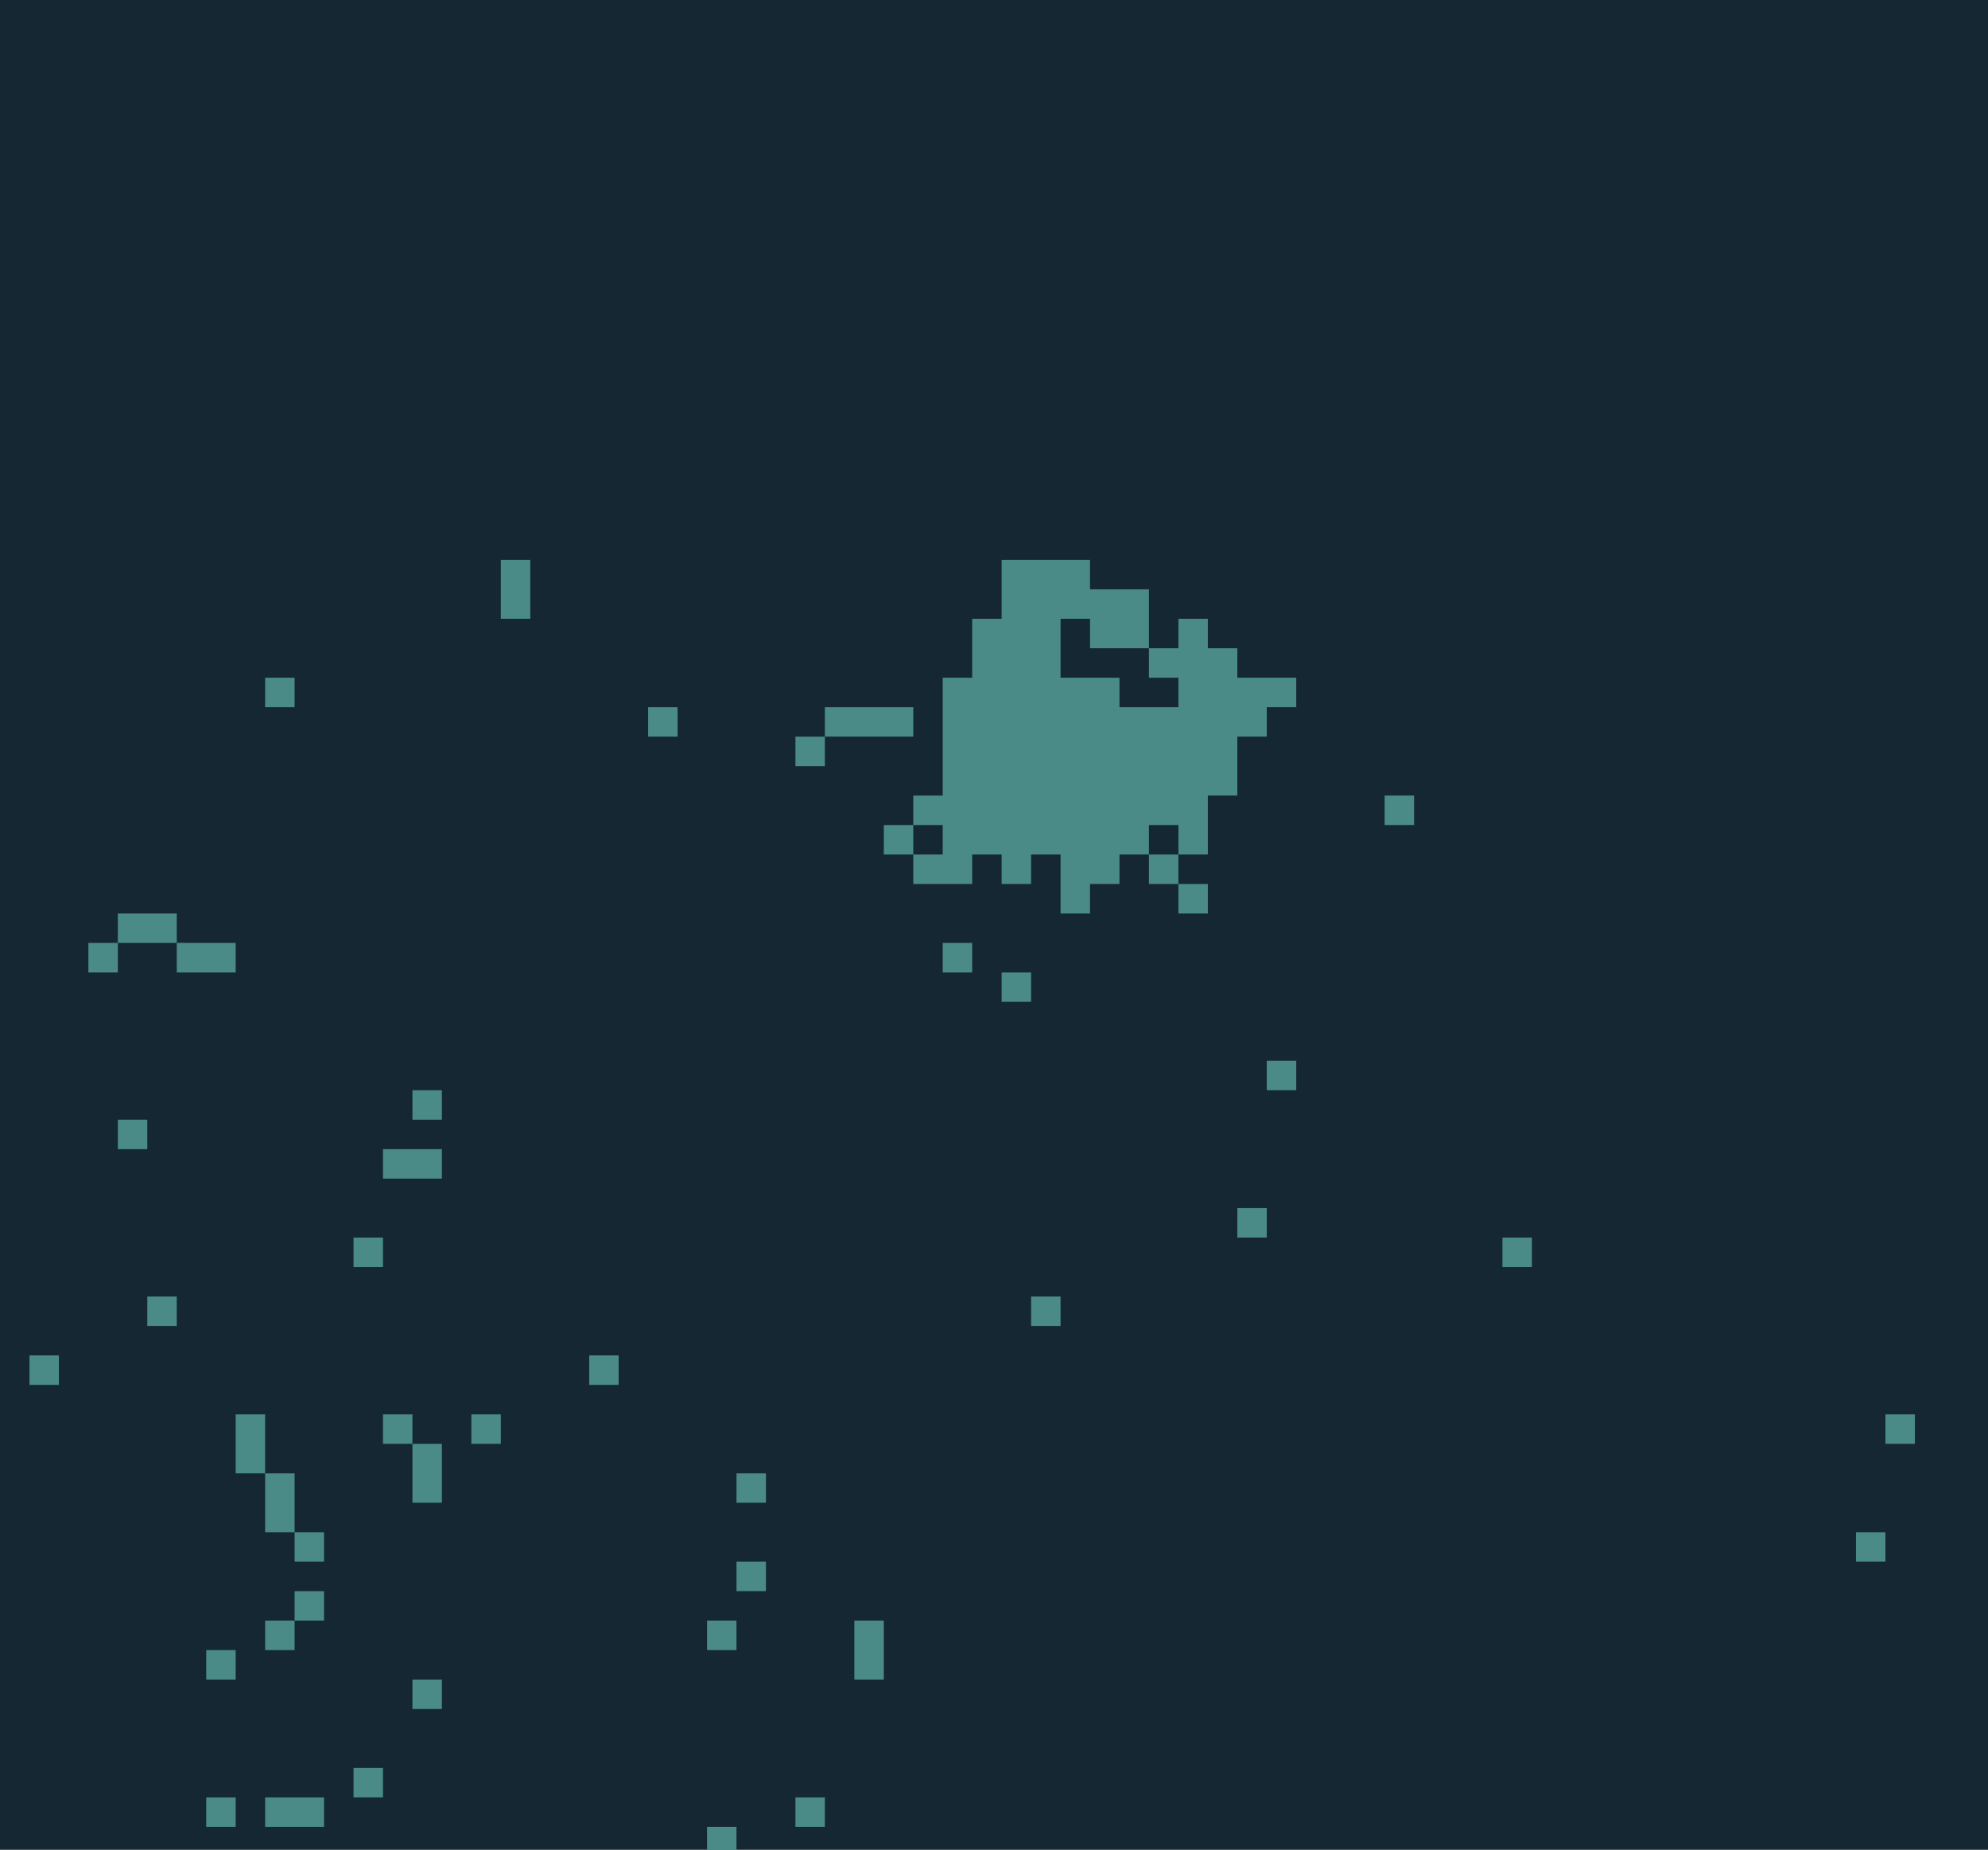
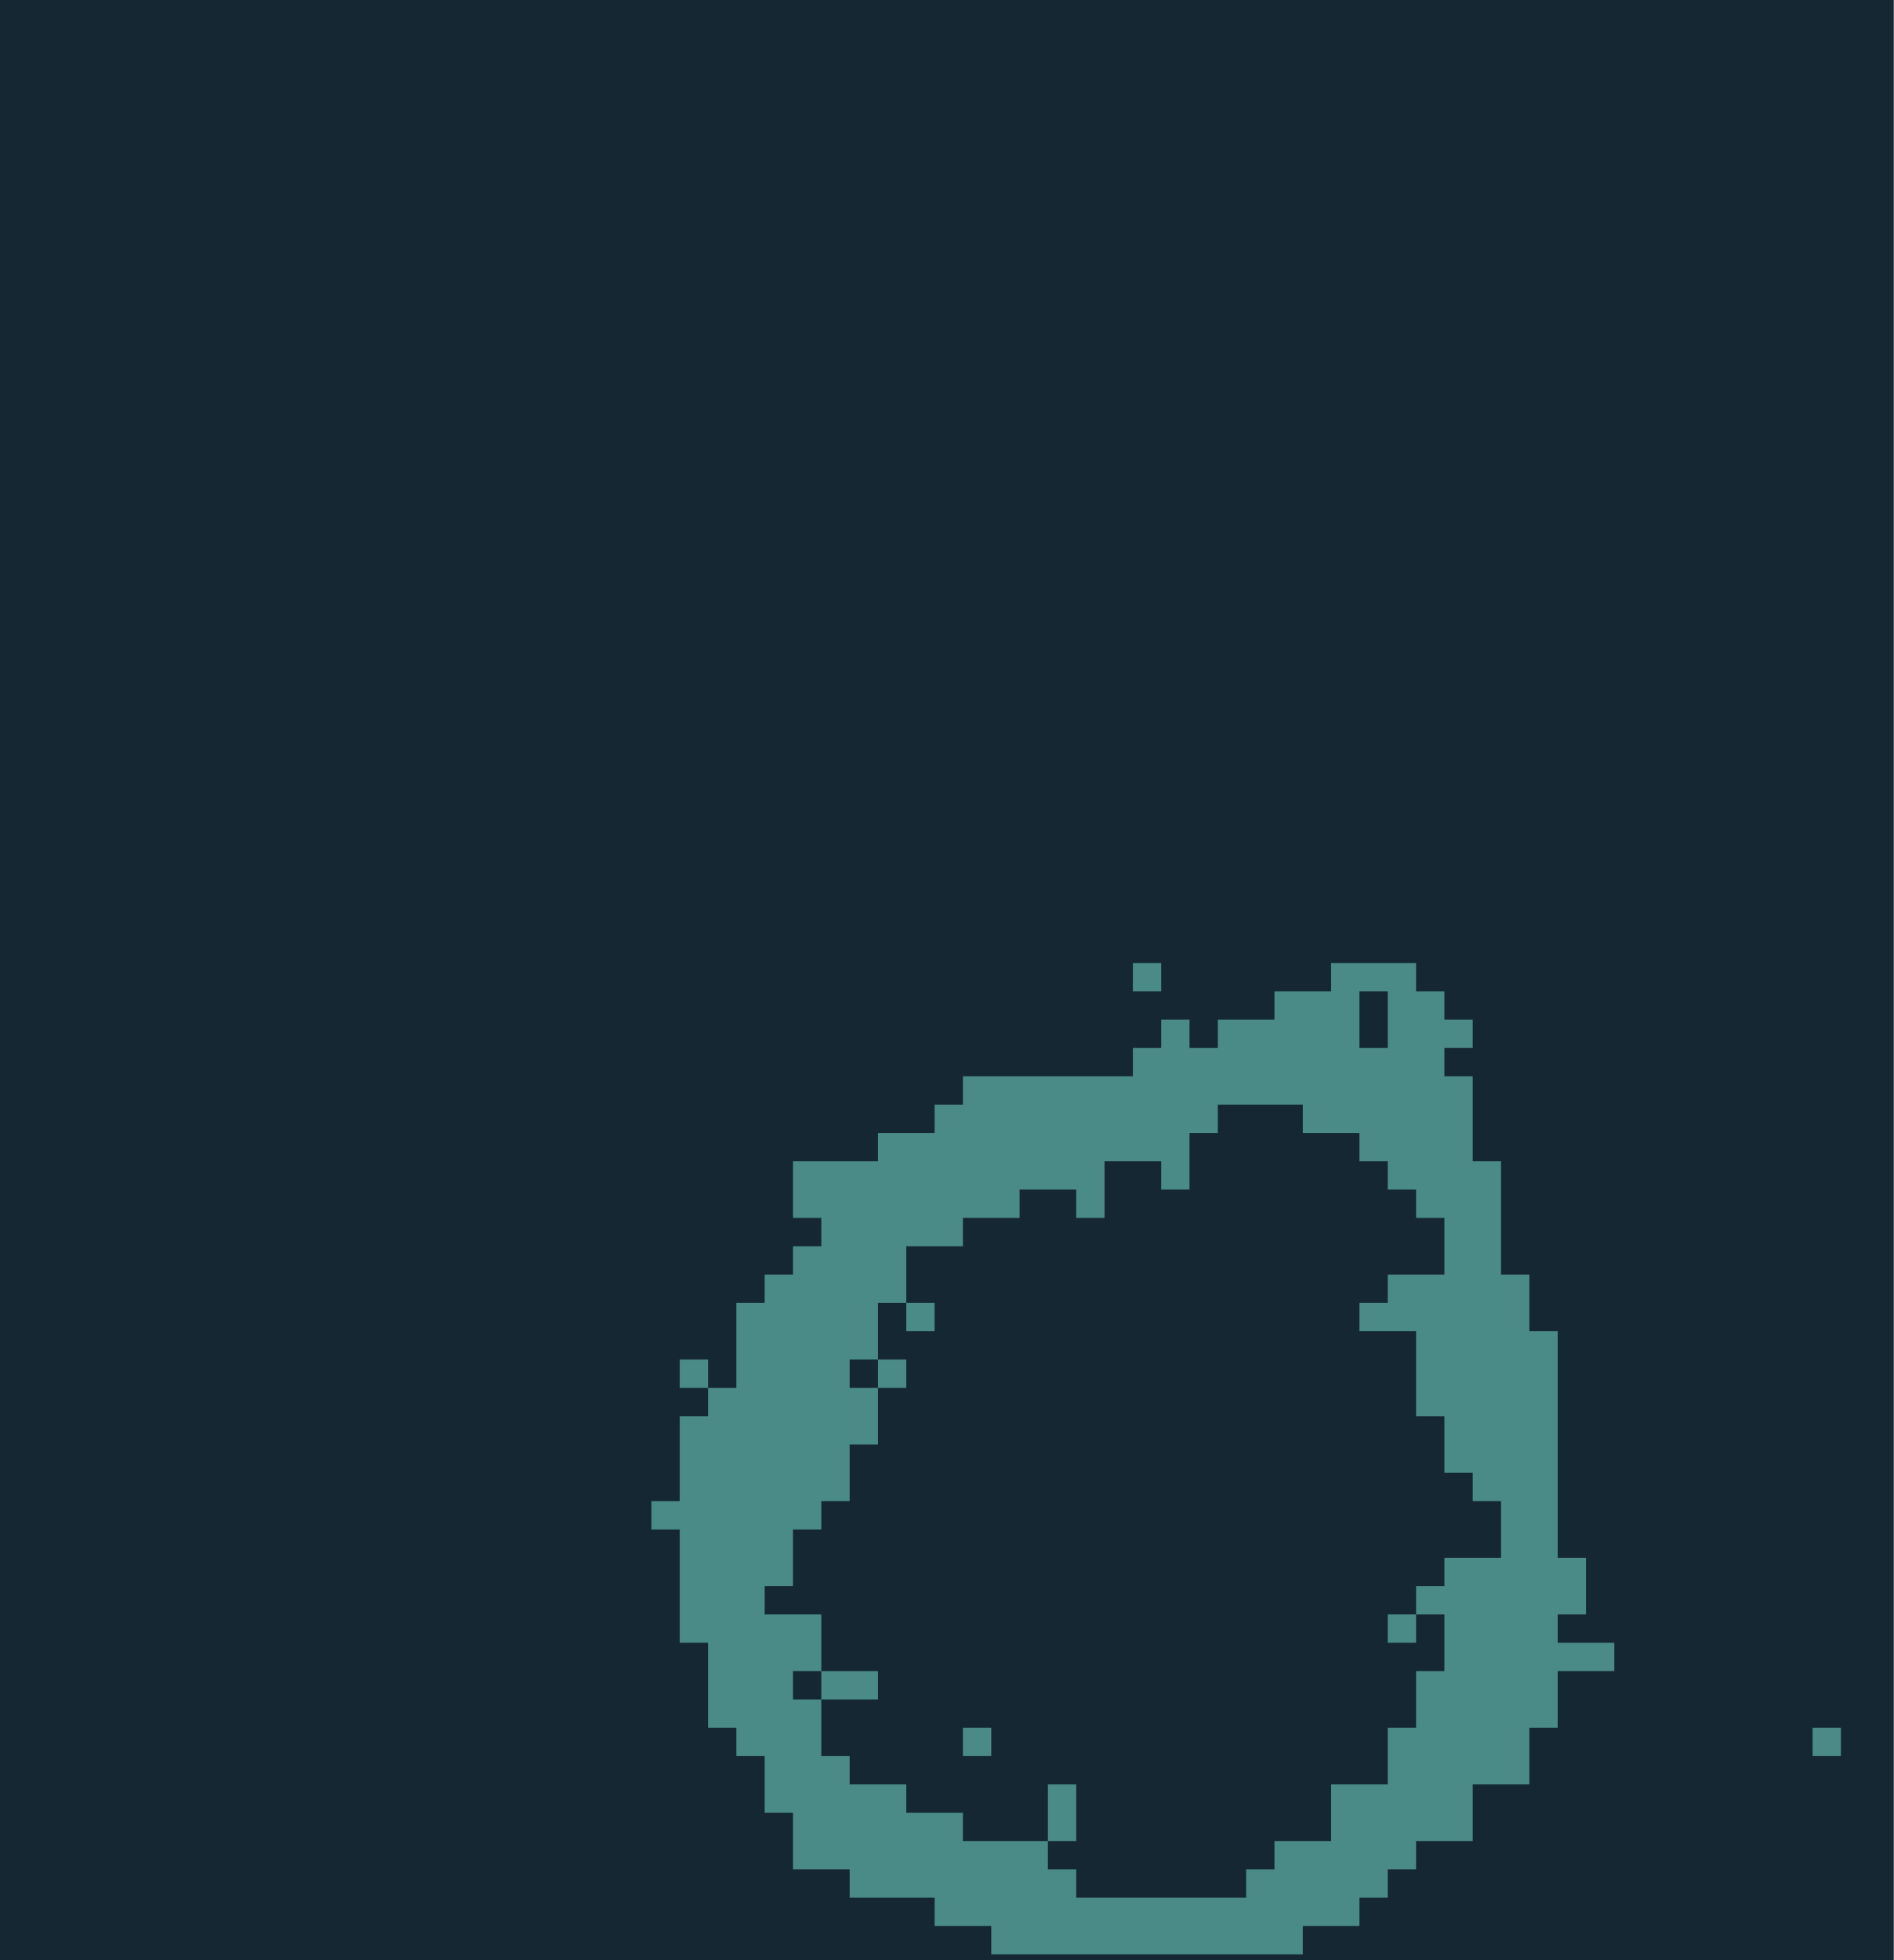
- <svg xmlns="http://www.w3.org/2000/svg" viewBox="0 0 1822 1695">
+ <svg xmlns="http://www.w3.org/2000/svg" viewBox="0 0 2006 2076">
  <rect width="100%" height="100%" fill="#142732" />
-   <path d="M27,1242h27v27h-27zM81,864h27v27h-27zM108,837h27v27h-27zM108,1026h27v27h-27zM135,837h27v27h-27zM135,1188h27v27h-27zM162,864h27v27h-27zM189,864h27v27h-27zM189,1512h27v27h-27zM189,1647h27v27h-27zM216,1296h27v27h-27zM216,1323h27v27h-27zM243,621h27v27h-27zM243,1350h27v27h-27zM243,1377h27v27h-27zM243,1485h27v27h-27zM243,1647h27v27h-27zM270,1404h27v27h-27zM270,1458h27v27h-27zM270,1647h27v27h-27zM324,1134h27v27h-27zM324,1620h27v27h-27zM351,1053h27v27h-27zM351,1296h27v27h-27zM378,999h27v27h-27zM378,1053h27v27h-27zM378,1323h27v27h-27zM378,1350h27v27h-27zM378,1539h27v27h-27zM432,1296h27v27h-27zM459,513h27v27h-27zM459,540h27v27h-27zM540,1242h27v27h-27zM594,648h27v27h-27zM648,1485h27v27h-27zM648,1674h27v27h-27zM675,1350h27v27h-27zM675,1431h27v27h-27zM729,675h27v27h-27zM729,1647h27v27h-27zM756,648h27v27h-27zM783,648h27v27h-27zM783,1485h27v27h-27zM783,1512h27v27h-27zM810,648h27v27h-27zM810,756h27v27h-27zM837,729h27v27h-27zM837,783h27v27h-27zM864,621h27v27h-27zM864,648h27v27h-27zM864,675h27v27h-27zM864,702h27v27h-27zM864,729h27v27h-27zM864,756h27v27h-27zM864,783h27v27h-27zM864,864h27v27h-27zM891,567h27v27h-27zM891,594h27v27h-27zM891,621h27v27h-27zM891,648h27v27h-27zM891,675h27v27h-27zM891,702h27v27h-27zM891,729h27v27h-27zM891,756h27v27h-27zM918,513h27v27h-27zM918,540h27v27h-27zM918,567h27v27h-27zM918,594h27v27h-27zM918,621h27v27h-27zM918,648h27v27h-27zM918,675h27v27h-27zM918,702h27v27h-27zM918,729h27v27h-27zM918,756h27v27h-27zM918,783h27v27h-27zM918,891h27v27h-27zM945,513h27v27h-27zM945,540h27v27h-27zM945,567h27v27h-27zM945,594h27v27h-27zM945,621h27v27h-27zM945,648h27v27h-27zM945,675h27v27h-27zM945,702h27v27h-27zM945,729h27v27h-27zM945,756h27v27h-27zM945,1188h27v27h-27zM972,513h27v27h-27zM972,540h27v27h-27zM972,621h27v27h-27zM972,648h27v27h-27zM972,675h27v27h-27zM972,702h27v27h-27zM972,729h27v27h-27zM972,756h27v27h-27zM972,783h27v27h-27zM972,810h27v27h-27zM999,540h27v27h-27zM999,567h27v27h-27zM999,621h27v27h-27zM999,648h27v27h-27zM999,675h27v27h-27zM999,702h27v27h-27zM999,729h27v27h-27zM999,756h27v27h-27zM999,783h27v27h-27zM1026,540h27v27h-27zM1026,567h27v27h-27zM1026,648h27v27h-27zM1026,675h27v27h-27zM1026,702h27v27h-27zM1026,729h27v27h-27zM1026,756h27v27h-27zM1053,594h27v27h-27zM1053,648h27v27h-27zM1053,675h27v27h-27zM1053,702h27v27h-27zM1053,729h27v27h-27zM1053,783h27v27h-27zM1080,567h27v27h-27zM1080,594h27v27h-27zM1080,621h27v27h-27zM1080,648h27v27h-27zM1080,675h27v27h-27zM1080,702h27v27h-27zM1080,729h27v27h-27zM1080,756h27v27h-27zM1080,810h27v27h-27zM1107,594h27v27h-27zM1107,621h27v27h-27zM1107,648h27v27h-27zM1107,675h27v27h-27zM1107,702h27v27h-27zM1134,621h27v27h-27zM1134,648h27v27h-27zM1134,1107h27v27h-27zM1161,621h27v27h-27zM1161,972h27v27h-27zM1269,729h27v27h-27zM1377,1134h27v27h-27zM1701,1404h27v27h-27zM1728,1296h27v27h-27z" fill="#4a8b87" />
+   <path d="M690,1590h30v30h-30zM720,1440h30v30h-30zM720,1500h30v30h-30zM720,1530h30v30h-30zM720,1560h30v30h-30zM720,1590h30v30h-30zM720,1620h30v30h-30zM720,1650h30v30h-30zM720,1680h30v30h-30zM720,1710h30v30h-30zM750,1470h30v30h-30zM750,1500h30v30h-30zM750,1530h30v30h-30zM750,1560h30v30h-30zM750,1590h30v30h-30zM750,1620h30v30h-30zM750,1650h30v30h-30zM750,1680h30v30h-30zM750,1710h30v30h-30zM750,1740h30v30h-30zM750,1770h30v30h-30zM750,1800h30v30h-30zM780,1380h30v30h-30zM780,1410h30v30h-30zM780,1440h30v30h-30zM780,1470h30v30h-30zM780,1500h30v30h-30zM780,1530h30v30h-30zM780,1560h30v30h-30zM780,1590h30v30h-30zM780,1620h30v30h-30zM780,1650h30v30h-30zM780,1680h30v30h-30zM780,1710h30v30h-30zM780,1740h30v30h-30zM780,1770h30v30h-30zM780,1800h30v30h-30zM780,1830h30v30h-30zM810,1350h30v30h-30zM810,1380h30v30h-30zM810,1410h30v30h-30zM810,1440h30v30h-30zM810,1470h30v30h-30zM810,1500h30v30h-30zM810,1530h30v30h-30zM810,1560h30v30h-30zM810,1590h30v30h-30zM810,1620h30v30h-30zM810,1650h30v30h-30zM810,1710h30v30h-30zM810,1740h30v30h-30zM810,1770h30v30h-30zM810,1800h30v30h-30zM810,1830h30v30h-30zM810,1860h30v30h-30zM810,1890h30v30h-30zM840,1230h30v30h-30zM840,1260h30v30h-30zM840,1320h30v30h-30zM840,1350h30v30h-30zM840,1380h30v30h-30zM840,1410h30v30h-30zM840,1440h30v30h-30zM840,1470h30v30h-30zM840,1500h30v30h-30zM840,1530h30v30h-30zM840,1560h30v30h-30zM840,1590h30v30h-30zM840,1710h30v30h-30zM840,1740h30v30h-30zM840,1800h30v30h-30zM840,1830h30v30h-30zM840,1860h30v30h-30zM840,1890h30v30h-30zM840,1920h30v30h-30zM840,1950h30v30h-30zM870,1230h30v30h-30zM870,1260h30v30h-30zM870,1290h30v30h-30zM870,1320h30v30h-30zM870,1350h30v30h-30zM870,1380h30v30h-30zM870,1410h30v30h-30zM870,1440h30v30h-30zM870,1470h30v30h-30zM870,1500h30v30h-30zM870,1530h30v30h-30zM870,1560h30v30h-30zM870,1770h30v30h-30zM870,1860h30v30h-30zM870,1890h30v30h-30zM870,1920h30v30h-30zM870,1950h30v30h-30zM900,1230h30v30h-30zM900,1260h30v30h-30zM900,1290h30v30h-30zM900,1320h30v30h-30zM900,1350h30v30h-30zM900,1380h30v30h-30zM900,1410h30v30h-30zM900,1470h30v30h-30zM900,1500h30v30h-30zM900,1770h30v30h-30zM900,1890h30v30h-30zM900,1920h30v30h-30zM900,1950h30v30h-30zM900,1980h30v30h-30zM930,1200h30v30h-30zM930,1230h30v30h-30zM930,1260h30v30h-30zM930,1290h30v30h-30zM930,1320h30v30h-30zM930,1350h30v30h-30zM930,1440h30v30h-30zM930,1890h30v30h-30zM930,1920h30v30h-30zM930,1950h30v30h-30zM930,1980h30v30h-30zM960,1200h30v30h-30zM960,1230h30v30h-30zM960,1260h30v30h-30zM960,1290h30v30h-30zM960,1380h30v30h-30zM960,1920h30v30h-30zM960,1950h30v30h-30zM960,1980h30v30h-30zM990,1170h30v30h-30zM990,1200h30v30h-30zM990,1230h30v30h-30zM990,1260h30v30h-30zM990,1290h30v30h-30zM990,1920h30v30h-30zM990,1950h30v30h-30zM990,1980h30v30h-30zM990,2010h30v30h-30zM1020,1140h30v30h-30zM1020,1170h30v30h-30zM1020,1200h30v30h-30zM1020,1230h30v30h-30zM1020,1260h30v30h-30zM1020,1830h30v30h-30zM1020,1950h30v30h-30zM1020,1980h30v30h-30zM1020,2010h30v30h-30zM1050,1140h30v30h-30zM1050,1170h30v30h-30zM1050,1200h30v30h-30zM1050,1230h30v30h-30zM1050,1260h30v30h-30zM1050,1950h30v30h-30zM1050,1980h30v30h-30zM1050,2010h30v30h-30zM1050,2040h30v30h-30zM1080,1140h30v30h-30zM1080,1170h30v30h-30zM1080,1200h30v30h-30zM1080,1230h30v30h-30zM1080,1950h30v30h-30zM1080,1980h30v30h-30zM1080,2010h30v30h-30zM1080,2040h30v30h-30zM1110,1140h30v30h-30zM1110,1170h30v30h-30zM1110,1200h30v30h-30zM1110,1230h30v30h-30zM1110,1890h30v30h-30zM1110,1920h30v30h-30zM1110,1980h30v30h-30zM1110,2010h30v30h-30zM1110,2040h30v30h-30zM1140,1140h30v30h-30zM1140,1170h30v30h-30zM1140,1200h30v30h-30zM1140,1230h30v30h-30zM1140,1260h30v30h-30zM1140,2010h30v30h-30zM1140,2040h30v30h-30zM1170,1140h30v30h-30zM1170,1170h30v30h-30zM1170,1200h30v30h-30zM1170,2010h30v30h-30zM1170,2040h30v30h-30zM1200,1020h30v30h-30zM1200,1110h30v30h-30zM1200,1140h30v30h-30zM1200,1170h30v30h-30zM1200,1200h30v30h-30zM1200,2010h30v30h-30zM1200,2040h30v30h-30zM1230,1080h30v30h-30zM1230,1110h30v30h-30zM1230,1140h30v30h-30zM1230,1170h30v30h-30zM1230,1200h30v30h-30zM1230,1230h30v30h-30zM1230,2010h30v30h-30zM1230,2040h30v30h-30zM1260,1110h30v30h-30zM1260,1140h30v30h-30zM1260,1170h30v30h-30zM1260,2010h30v30h-30zM1260,2040h30v30h-30zM1290,1080h30v30h-30zM1290,1110h30v30h-30zM1290,1140h30v30h-30zM1290,2010h30v30h-30zM1290,2040h30v30h-30zM1320,1080h30v30h-30zM1320,1110h30v30h-30zM1320,1140h30v30h-30zM1320,1980h30v30h-30zM1320,2010h30v30h-30zM1320,2040h30v30h-30zM1350,1050h30v30h-30zM1350,1080h30v30h-30zM1350,1110h30v30h-30zM1350,1140h30v30h-30zM1350,1950h30v30h-30zM1350,1980h30v30h-30zM1350,2010h30v30h-30zM1350,2040h30v30h-30zM1380,1050h30v30h-30zM1380,1080h30v30h-30zM1380,1110h30v30h-30zM1380,1140h30v30h-30zM1380,1170h30v30h-30zM1380,1950h30v30h-30zM1380,1980h30v30h-30zM1380,2010h30v30h-30zM1410,1020h30v30h-30zM1410,1050h30v30h-30zM1410,1080h30v30h-30zM1410,1110h30v30h-30zM1410,1140h30v30h-30zM1410,1170h30v30h-30zM1410,1890h30v30h-30zM1410,1920h30v30h-30zM1410,1950h30v30h-30zM1410,1980h30v30h-30zM1410,2010h30v30h-30zM1440,1020h30v30h-30zM1440,1110h30v30h-30zM1440,1140h30v30h-30zM1440,1170h30v30h-30zM1440,1200h30v30h-30zM1440,1380h30v30h-30zM1440,1890h30v30h-30zM1440,1920h30v30h-30zM1440,1950h30v30h-30zM1440,1980h30v30h-30zM1470,1020h30v30h-30zM1470,1050h30v30h-30zM1470,1080h30v30h-30zM1470,1110h30v30h-30zM1470,1140h30v30h-30zM1470,1170h30v30h-30zM1470,1200h30v30h-30zM1470,1230h30v30h-30zM1470,1350h30v30h-30zM1470,1380h30v30h-30zM1470,1710h30v30h-30zM1470,1830h30v30h-30zM1470,1860h30v30h-30zM1470,1890h30v30h-30zM1470,1920h30v30h-30zM1470,1950h30v30h-30zM1500,1050h30v30h-30zM1500,1080h30v30h-30zM1500,1110h30v30h-30zM1500,1140h30v30h-30zM1500,1170h30v30h-30zM1500,1200h30v30h-30zM1500,1230h30v30h-30zM1500,1260h30v30h-30zM1500,1350h30v30h-30zM1500,1380h30v30h-30zM1500,1410h30v30h-30zM1500,1440h30v30h-30zM1500,1470h30v30h-30zM1500,1680h30v30h-30zM1500,1770h30v30h-30zM1500,1800h30v30h-30zM1500,1830h30v30h-30zM1500,1860h30v30h-30zM1500,1890h30v30h-30zM1500,1920h30v30h-30zM1530,1080h30v30h-30zM1530,1140h30v30h-30zM1530,1170h30v30h-30zM1530,1200h30v30h-30zM1530,1230h30v30h-30zM1530,1260h30v30h-30zM1530,1290h30v30h-30zM1530,1320h30v30h-30zM1530,1350h30v30h-30zM1530,1380h30v30h-30zM1530,1410h30v30h-30zM1530,1440h30v30h-30zM1530,1470h30v30h-30zM1530,1500h30v30h-30zM1530,1530h30v30h-30zM1530,1650h30v30h-30zM1530,1680h30v30h-30zM1530,1710h30v30h-30zM1530,1740h30v30h-30zM1530,1770h30v30h-30zM1530,1800h30v30h-30zM1530,1830h30v30h-30zM1530,1860h30v30h-30zM1530,1890h30v30h-30zM1530,1920h30v30h-30zM1560,1230h30v30h-30zM1560,1260h30v30h-30zM1560,1290h30v30h-30zM1560,1320h30v30h-30zM1560,1350h30v30h-30zM1560,1380h30v30h-30zM1560,1410h30v30h-30zM1560,1440h30v30h-30zM1560,1470h30v30h-30zM1560,1500h30v30h-30zM1560,1530h30v30h-30zM1560,1560h30v30h-30zM1560,1650h30v30h-30zM1560,1680h30v30h-30zM1560,1710h30v30h-30zM1560,1740h30v30h-30zM1560,1770h30v30h-30zM1560,1800h30v30h-30zM1560,1830h30v30h-30zM1560,1860h30v30h-30zM1590,1350h30v30h-30zM1590,1380h30v30h-30zM1590,1410h30v30h-30zM1590,1440h30v30h-30zM1590,1470h30v30h-30zM1590,1500h30v30h-30zM1590,1530h30v30h-30zM1590,1560h30v30h-30zM1590,1590h30v30h-30zM1590,1620h30v30h-30zM1590,1650h30v30h-30zM1590,1680h30v30h-30zM1590,1710h30v30h-30zM1590,1740h30v30h-30zM1590,1770h30v30h-30zM1590,1800h30v30h-30zM1590,1830h30v30h-30zM1590,1860h30v30h-30zM1620,1410h30v30h-30zM1620,1440h30v30h-30zM1620,1470h30v30h-30zM1620,1500h30v30h-30zM1620,1530h30v30h-30zM1620,1560h30v30h-30zM1620,1590h30v30h-30zM1620,1620h30v30h-30zM1620,1650h30v30h-30zM1620,1680h30v30h-30zM1620,1710h30v30h-30zM1620,1740h30v30h-30zM1620,1770h30v30h-30zM1620,1800h30v30h-30zM1650,1650h30v30h-30zM1650,1680h30v30h-30zM1650,1740h30v30h-30zM1680,1740h30v30h-30zM1920,1830h30v30h-30z" fill="#4a8b87" />
</svg>
